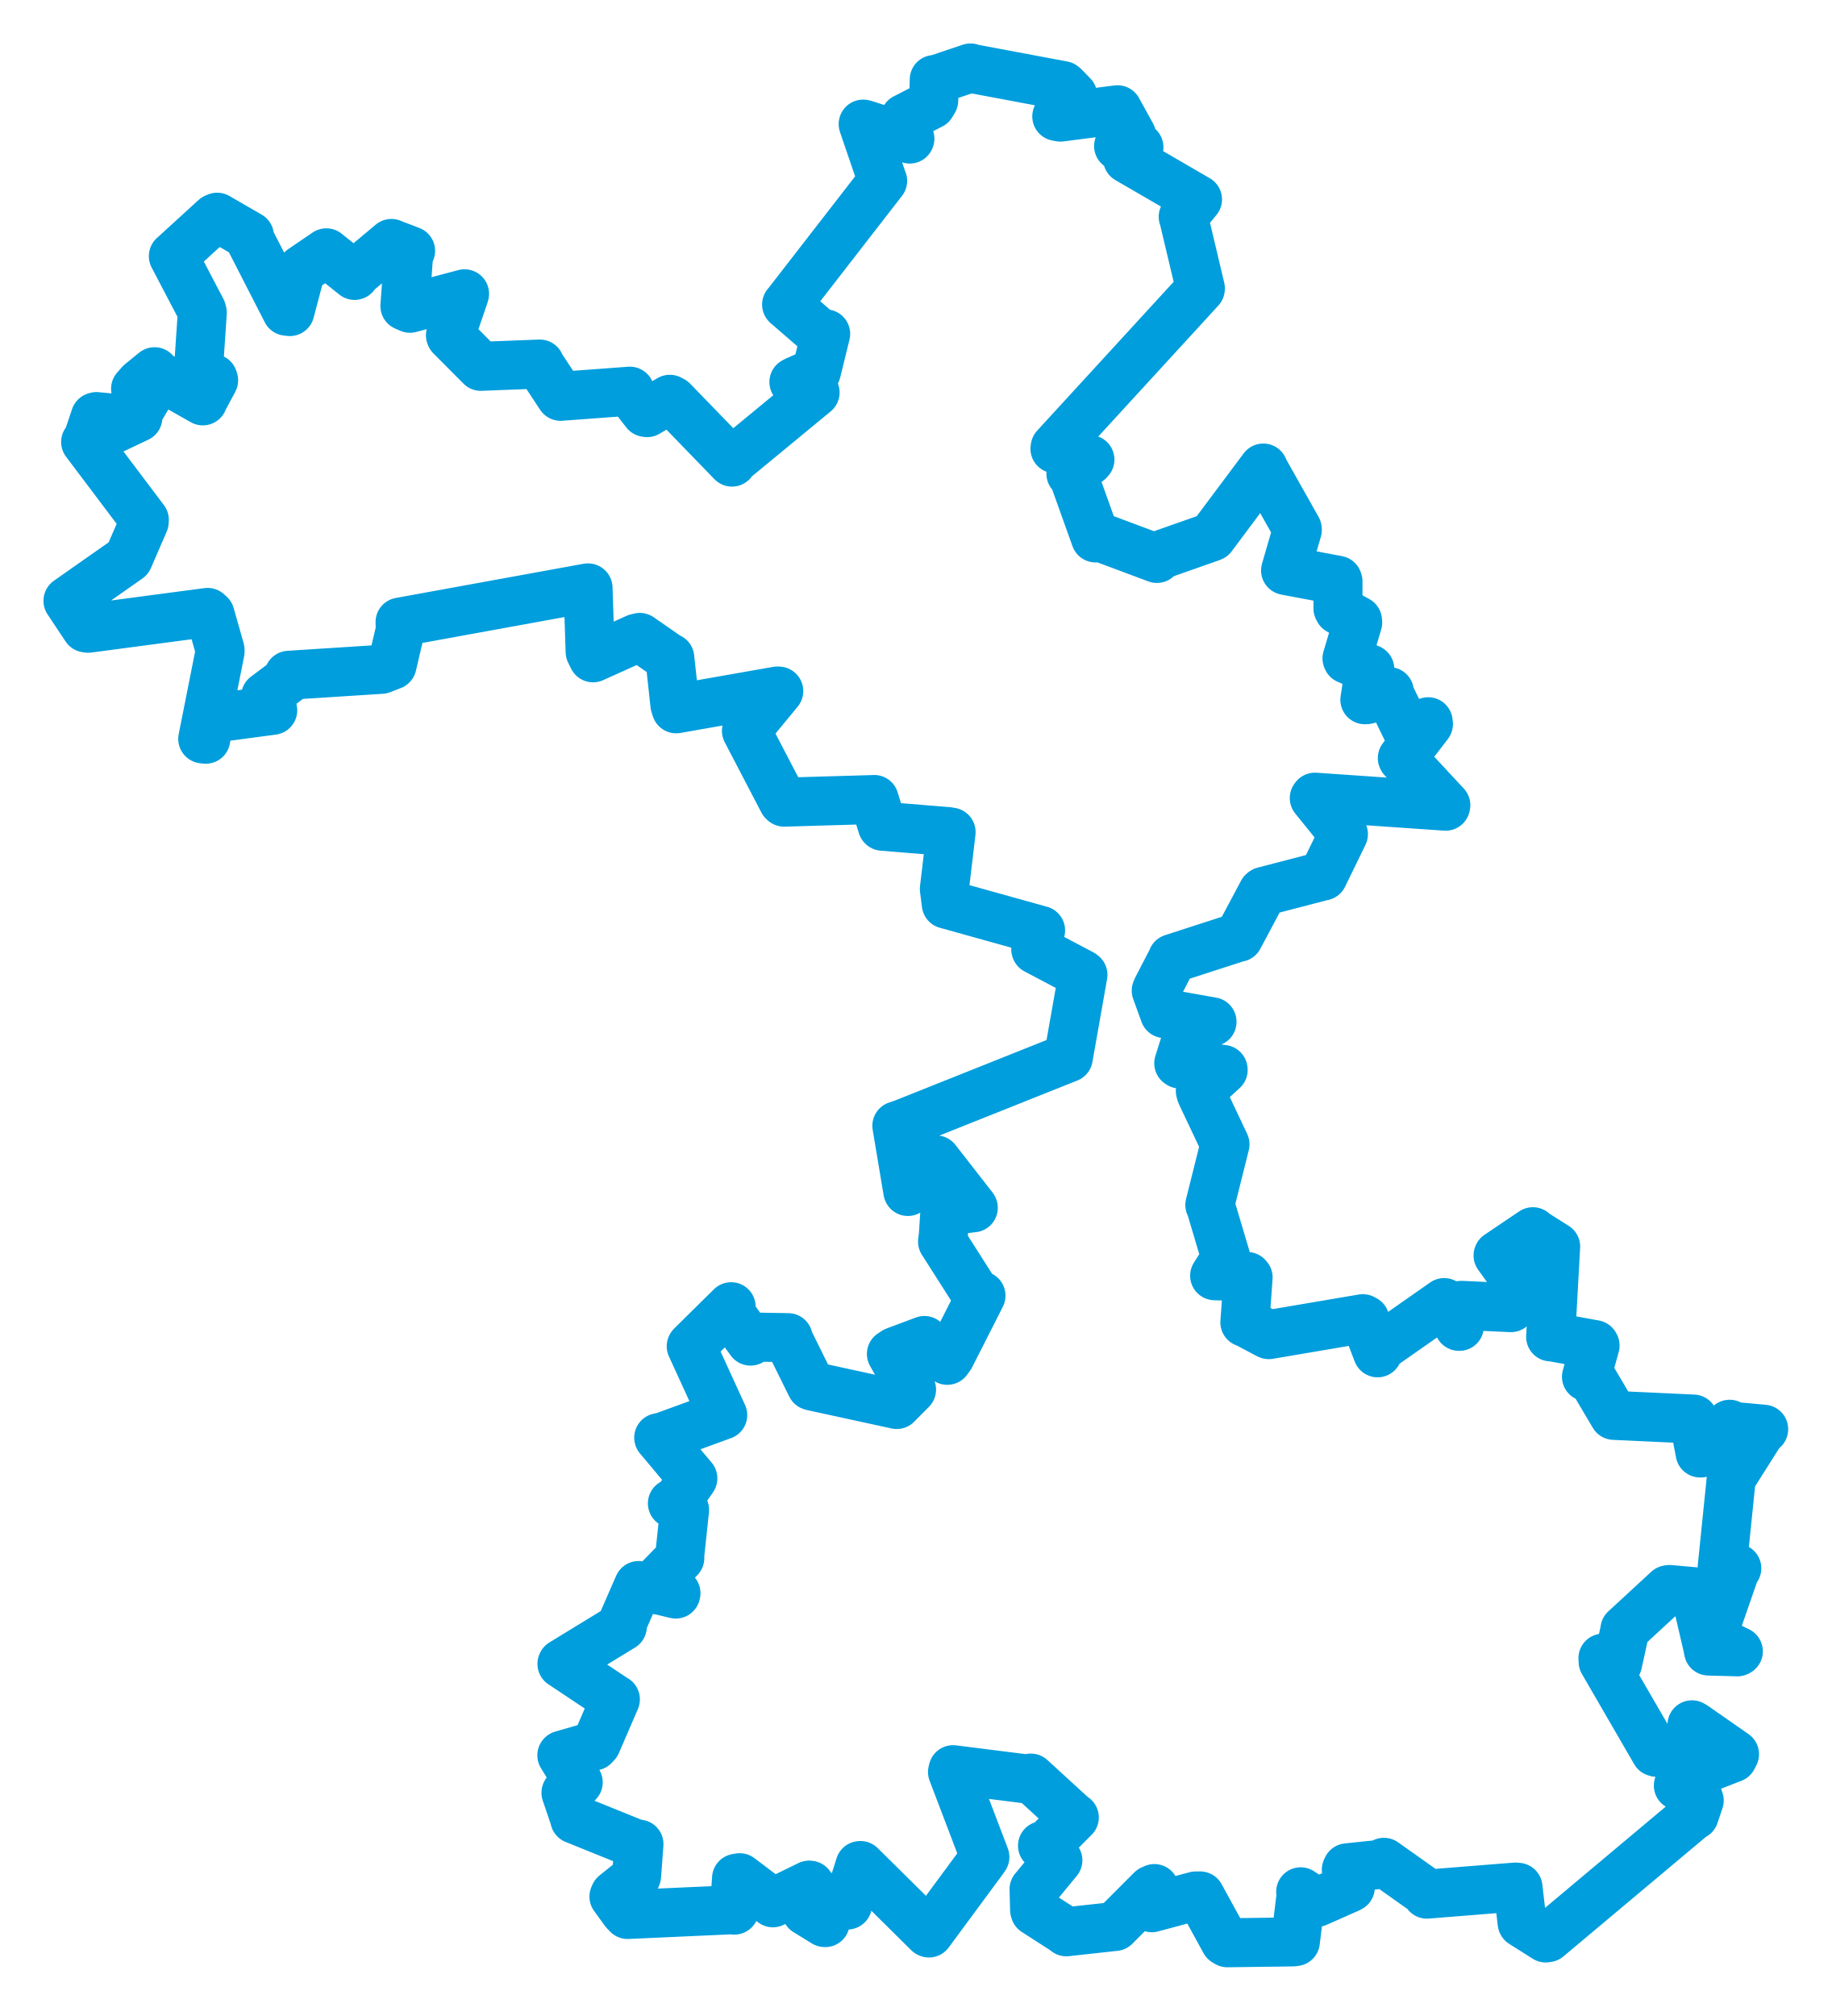
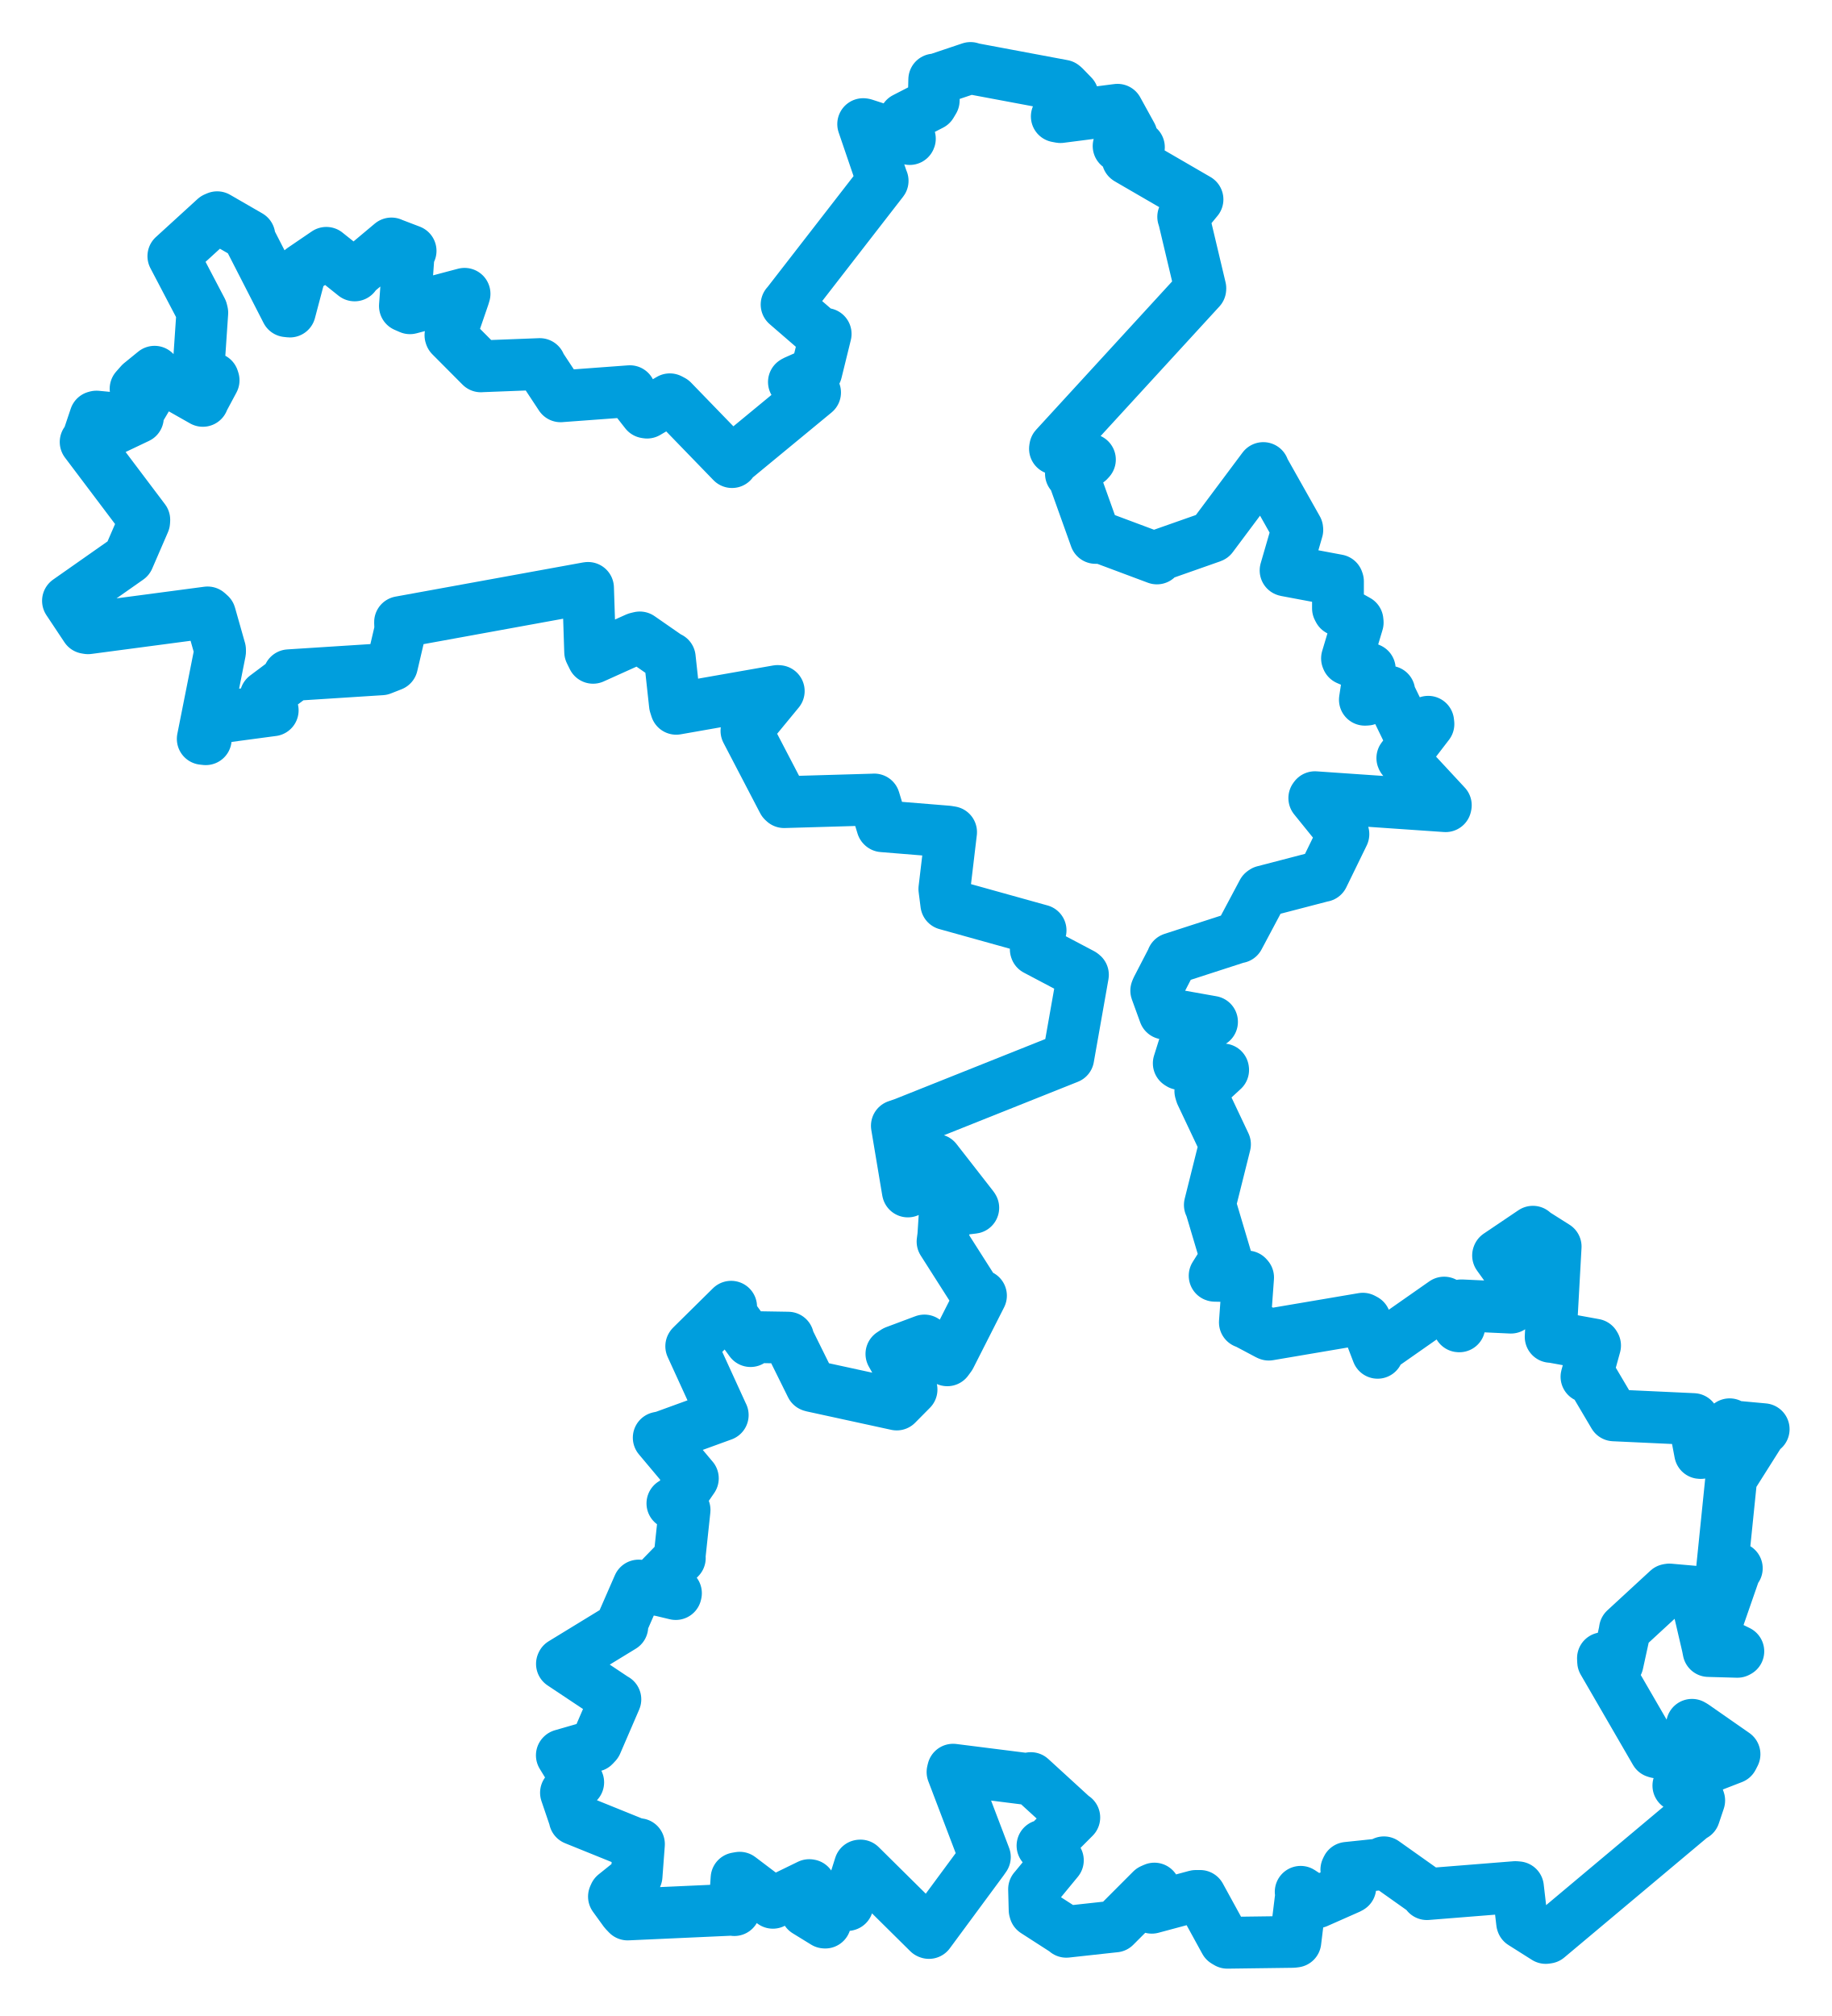
<svg xmlns="http://www.w3.org/2000/svg" viewBox="0 0 465.206 511.987" width="465.206" height="511.987">
-   <polygon points="17.261,152.584 21.839,159.467 22.358,159.555 52.725,155.53 53.356,156.097 55.886,165.02 55.89,165.513 51.491,187.649 52.26,187.732 52.944,182.728 52.861,182.583 69.229,180.392 69.266,180.393 67.542,177.398 67.454,176.834 73.513,172.289 73.37,171.49 96.889,169.983 99.574,168.926 101.674,159.952 101.605,157.99 149.256,149.312 149.352,149.304 149.883,165.544 150.628,167.06 161.677,162.08 162.5,161.88 169.953,167.051 170.113,167.048 171.414,178.982 171.741,180.01 197.494,175.482 197.79,175.507 189.826,185.176 189.58,185.609 198.892,203.469 199.153,203.715 222.001,203.051 222.036,203.037 224.088,209.773 224.149,209.835 240.651,211.18 241.563,211.327 239.847,225.765 240.339,229.613 264.136,236.243 264.292,236.281 263.063,241.079 263.101,241.194 274.787,247.362 275.047,247.567 271.356,268.443 271.328,268.624 229.522,285.31 227.783,285.905 230.556,302.472 230.584,302.588 237.538,294.744 237.741,294.57 247.073,306.539 247.196,306.733 240.575,307.531 239.991,307.538 239.586,313.784 239.387,315.318 248.057,328.925 249.152,329.048 241.326,344.472 240.594,345.469 236.007,341.49 234.783,340.433 227.369,343.209 226.398,343.845 231.518,352.891 227.754,356.693 206.252,352.01 206.046,351.941 200.145,340.026 200.165,339.711 192.028,339.577 190.624,340.588 185.471,333.52 185.695,331.856 175.608,341.814 175.558,341.893 183.537,359.337 183.564,359.374 168.464,364.868 167.302,365.118 175.937,375.408 175.975,375.444 171.978,381.242 170.775,381.805 173.795,383.351 173.871,383.472 172.589,395.464 172.661,395.681 165.265,403.289 165.155,403.456 171.683,404.605 171.629,404.832 162.943,402.75 162.201,402.665 157.806,412.721 158.059,413.09 142.778,422.431 142.72,422.56 156.074,431.454 156.296,431.569 151.469,442.753 150.871,443.396 142.734,445.742 142.694,445.783 146.774,452.45 146.857,452.644 144.376,455.301 143.744,455.283 145.976,461.852 145.974,462.006 161.325,468.216 162.285,468.34 161.677,476.436 161.506,476.857 156.149,481.158 155.929,481.658 158.65,485.417 159.406,486.205 186.332,484.987 186.509,485.096 187.068,477.008 187.866,476.865 195.93,482.966 196.298,483.237 205.524,478.741 205.704,478.767 205.381,484.96 204.775,485.379 209.446,488.252 209.595,488.266 208.854,481.686 208.619,481.296 215.173,483.818 215.249,483.796 218.409,473.783 218.545,473.77 235.811,490.853 235.937,490.902 249.57,472.434 250.142,471.613 241.919,450.024 242.061,449.431 261.744,451.913 261.806,451.563 272.691,461.52 272.853,461.564 265.706,468.73 264.773,468.726 267.953,471.872 268.681,472.444 262.788,479.599 262.63,479.775 262.769,485.055 262.866,485.394 270.439,490.272 270.825,490.6 282.943,489.272 283.178,489.253 292.471,479.945 293.193,479.625 292.205,484.384 292.533,484.494 303.703,481.495 304.805,481.49 311.133,493.038 311.721,493.388 328.361,493.167 329.003,493.085 330.535,480.62 330.348,480.446 334.423,483.117 334.441,483.133 342.719,479.473 342.955,479.325 341.944,474.813 342.161,474.358 350.729,473.457 351.491,472.954 362.031,480.426 362.406,481.04 384.896,479.242 385.538,479.301 386.583,488.285 386.62,488.398 392.587,492.168 393.067,492.098 430.205,460.944 430.305,461.016 431.57,457.248 431.281,456.397 426.271,453.471 427.019,451.504 440.05,446.448 440.536,445.502 430.219,438.314 429.735,438.033 429.666,443.426 429.808,443.727 420.84,445.045 420.443,444.927 407.162,422.002 407.119,421.11 410.409,422.417 410.848,422.448 412.605,414.416 412.693,413.81 423.617,403.736 423.955,403.67 430.372,404.233 430.488,404.322 433.687,418.052 433.933,419.299 441.266,419.503 441.506,419.374 435.205,416.29 434.702,416.045 440.783,398.543 441.117,398.285 437.488,398.025 437.404,398.013 439.665,375.842 439.793,375.273 447.322,363.359 447.945,362.963 439.161,362.154 439.295,361.708 431.979,369.006 431.794,368.997 430.182,360.516 430.084,360.386 409.933,359.452 409.898,359.449 404.1,349.638 402.933,349.638 405.122,341.707 404.987,341.482 394.154,339.512 393.836,339.512 395.1,316.729 395.111,316.59 389.803,313.235 389.325,312.807 380.517,318.751 380.479,318.845 385.65,326.031 385.7,326.178 383.887,331.967 383.743,332.094 371.219,331.509 370.964,331.525 370.653,336.843 370.54,336.837 366.834,330.825 366.788,330.806 349.965,342.581 349.886,343.562 346.668,335.176 346.138,334.894 322.247,338.949 322.057,338.869 316.323,335.825 316.171,335.829 316.998,324.425 316.785,324.179 308.553,323.999 308.494,323.981 311.073,319.88 311.349,319.406 307.495,306.454 307.273,306.012 311.091,290.747 311.126,290.602 305.058,277.772 304.857,277.07 310.659,271.727 310.64,271.594 299.655,270.22 299.38,270.039 302.068,261.492 302.074,261.35 307.832,259.508 307.831,259.493 296.418,257.465 295.778,257.411 293.662,251.588 293.853,251.107 297.782,243.521 297.773,243.434 314.486,238.02 314.602,238.042 320.717,226.552 320.957,226.375 335.831,222.503 336.02,222.475 341.196,211.861 341.202,211.833 333.803,202.683 333.972,202.453 367.158,204.743 367.213,204.498 356.224,192.657 356.164,192.525 362.798,183.885 362.736,183.296 357.356,185.273 357.241,185.209 352.853,176.178 352.862,175.65 347.132,177.684 346.65,177.71 347.737,170.549 347.899,169.907 342.205,167.43 342.111,167.202 344.832,158.106 344.783,157.598 340.047,154.948 339.815,154.504 339.823,147.644 339.725,147.359 326.632,144.901 326.511,144.864 329.498,134.575 329.474,134.327 320.865,119.048 320.856,118.864 307.82,136.311 307.723,136.359 294.553,140.992 293.836,141.827 279.843,136.595 278.249,136.614 272.664,121.004 271.992,120.31 276.484,117.091 276.821,116.719 267.939,113.966 268,113.584 304.856,73.392 304.868,73.204 300.68,55.568 300.509,55.061 304.13,50.659 304.145,50.645 286.465,40.387 286.383,40.329 288.761,38.01 289.265,37.388 284.12,37.104 284.103,37.086 287.279,34.501 287.401,34.361 283.856,27.919 283.831,27.874 269.318,29.742 268.402,29.567 272.207,24.345 272.462,24.252 270.246,21.968 269.962,21.741 246.577,17.357 246.492,17.261 237.804,20.181 237.278,20.201 237.152,25.512 236.525,26.568 229.813,30.019 229.417,30.829 231.093,35.222 231.052,35.313 219.457,31.552 219.23,31.517 224.092,45.763 224.177,45.922 199.86,77.286 199.779,77.343 208.374,84.775 209.707,84.795 207.406,94.155 207.329,94.446 201.905,96.852 201.636,97.017 206.549,98.736 207.016,99.681 186.33,116.743 185.918,117.356 170.811,101.764 170.124,101.402 164.349,104.791 163.988,104.733 159.93,99.551 159.983,99.344 142.41,100.644 142.383,100.65 137.133,92.692 137.104,92.455 122.157,93.03 122.135,93.044 114.468,85.338 114.402,85.145 117.766,75.357 117.99,74.612 104.124,78.288 102.837,77.725 103.821,64.088 104.288,63.708 99.586,61.913 99.417,61.827 90.214,69.535 90.067,69.946 82.926,64.246 82.884,64.208 76.714,68.411 76.388,68.693 73.627,79.122 72.799,79.031 63.107,60.118 63.348,59.896 55.158,55.166 54.607,55.401 44.068,65.025 44.027,65.056 51.233,78.804 51.38,79.418 50.332,94.853 50.324,95.036 54.115,96.138 54.256,96.585 51.542,101.655 51.518,101.808 39.583,95.043 39.255,94.405 35.668,97.325 34.433,98.725 37.196,99.894 37.929,99.934 34.847,105.135 35.022,106.03 26.705,109.982 26.43,110.022 28.11,106.356 28.101,106.139 24.5,105.795 24.203,105.874 22.221,111.774 21.75,112.248 36.652,132.013 36.618,132.555 32.615,141.8 32.602,141.817 17.261,152.584" stroke="#009edd" stroke-width="12.448px" fill="none" stroke-linejoin="round" vector-effect="non-scaling-stroke" />
+   <polygon points="17.261,152.584 21.839,159.467 22.358,159.555 52.725,155.53 53.356,156.097 55.886,165.02 55.89,165.513 51.491,187.649 52.26,187.732 52.944,182.728 52.861,182.583 69.229,180.392 69.266,180.393 67.542,177.398 67.454,176.834 73.513,172.289 73.37,171.49 96.889,169.983 99.574,168.926 101.674,159.952 101.605,157.99 149.256,149.312 149.352,149.304 149.883,165.544 150.628,167.06 161.677,162.08 162.5,161.88 169.953,167.051 170.113,167.048 171.414,178.982 171.741,180.01 197.494,175.482 197.79,175.507 189.826,185.176 189.58,185.609 198.892,203.469 199.153,203.715 222.001,203.051 222.036,203.037 224.088,209.773 224.149,209.835 240.651,211.18 241.563,211.327 239.847,225.765 240.339,229.613 264.136,236.243 264.292,236.281 263.063,241.079 263.101,241.194 274.787,247.362 275.047,247.567 271.356,268.443 271.328,268.624 229.522,285.31 227.783,285.905 230.556,302.472 230.584,302.588 237.538,294.744 237.741,294.57 247.073,306.539 247.196,306.733 240.575,307.531 239.991,307.538 239.586,313.784 239.387,315.318 248.057,328.925 249.152,329.048 241.326,344.472 240.594,345.469 236.007,341.49 234.783,340.433 227.369,343.209 226.398,343.845 231.518,352.891 227.754,356.693 206.252,352.01 206.046,351.941 200.145,340.026 200.165,339.711 192.028,339.577 190.624,340.588 185.471,333.52 185.695,331.856 175.608,341.814 175.558,341.893 183.537,359.337 183.564,359.374 168.464,364.868 167.302,365.118 175.937,375.408 175.975,375.444 171.978,381.242 170.775,381.805 173.795,383.351 173.871,383.472 172.589,395.464 172.661,395.681 165.265,403.289 165.155,403.456 171.683,404.605 171.629,404.832 162.943,402.75 162.201,402.665 157.806,412.721 158.059,413.09 142.778,422.431 142.72,422.56 156.074,431.454 156.296,431.569 151.469,442.753 150.871,443.396 142.734,445.742 142.694,445.783 146.774,452.45 146.857,452.644 144.376,455.301 143.744,455.283 145.976,461.852 145.974,462.006 161.325,468.216 162.285,468.34 161.677,476.436 161.506,476.857 156.149,481.158 155.929,481.658 158.65,485.417 159.406,486.205 186.332,484.987 186.509,485.096 187.068,477.008 187.866,476.865 195.93,482.966 196.298,483.237 205.524,478.741 205.704,478.767 205.381,484.96 204.775,485.379 209.446,488.252 209.595,488.266 208.854,481.686 208.619,481.296 215.173,483.818 215.249,483.796 218.409,473.783 218.545,473.77 235.811,490.853 235.937,490.902 249.57,472.434 250.142,471.613 241.919,450.024 242.061,449.431 261.744,451.913 261.806,451.563 272.691,461.52 272.853,461.564 265.706,468.73 264.773,468.726 267.953,471.872 268.681,472.444 262.788,479.599 262.63,479.775 262.769,485.055 262.866,485.394 270.439,490.272 270.825,490.6 282.943,489.272 283.178,489.253 292.471,479.945 293.193,479.625 292.205,484.384 292.533,484.494 303.703,481.495 304.805,481.49 311.133,493.038 311.721,493.388 328.361,493.167 329.003,493.085 330.535,480.62 330.348,480.446 334.423,483.117 334.441,483.133 342.719,479.473 342.955,479.325 341.944,474.813 342.161,474.358 350.729,473.457 351.491,472.954 362.031,480.426 362.406,481.04 384.896,479.242 385.538,479.301 386.583,488.285 386.62,488.398 392.587,492.168 393.067,492.098 430.205,460.944 430.305,461.016 431.57,457.248 431.281,456.397 426.271,453.471 427.019,451.504 440.05,446.448 440.536,445.502 430.219,438.314 429.735,438.033 429.666,443.426 429.808,443.727 420.84,445.045 420.443,444.927 407.162,422.002 407.119,421.11 410.409,422.417 410.848,422.448 412.605,414.416 412.693,413.81 423.617,403.736 423.955,403.67 430.372,404.233 430.488,404.322 433.687,418.052 433.933,419.299 441.266,419.503 441.506,419.374 435.205,416.29 434.702,416.045 440.783,398.543 441.117,398.285 437.488,398.025 437.404,398.013 439.665,375.842 439.793,375.273 447.322,363.359 447.945,362.963 439.161,362.154 439.295,361.708 431.979,369.006 431.794,368.997 430.182,360.516 430.084,360.386 409.933,359.452 409.898,359.449 404.1,349.638 402.933,349.638 405.122,341.707 404.987,341.482 394.154,339.512 393.836,339.512 395.1,316.729 395.111,316.59 389.803,313.235 389.325,312.807 380.517,318.751 380.479,318.845 385.65,326.031 385.7,326.178 383.887,331.967 383.743,332.094 371.219,331.509 370.964,331.525 370.653,336.843 370.54,336.837 366.834,330.825 366.788,330.806 349.965,342.581 349.886,343.562 346.668,335.176 346.138,334.894 322.247,338.949 322.057,338.869 316.323,335.825 316.171,335.829 316.998,324.425 316.785,324.179 308.553,323.999 308.494,323.981 311.073,319.88 311.349,319.406 307.495,306.454 307.273,306.012 311.091,290.747 311.126,290.602 305.058,277.772 304.857,277.07 310.659,271.727 310.64,271.594 299.655,270.22 299.38,270.039 302.068,261.492 302.074,261.35 307.832,259.508 307.831,259.493 296.418,257.465 295.778,257.411 293.662,251.588 293.853,251.107 297.782,243.521 297.773,243.434 314.486,238.02 314.602,238.042 320.717,226.552 320.957,226.375 335.831,222.503 336.02,222.475 341.196,211.861 341.202,211.833 333.803,202.683 333.972,202.453 367.158,204.743 367.213,204.498 356.224,192.657 356.164,192.525 362.798,183.885 362.736,183.296 357.356,185.273 357.241,185.209 352.853,176.178 352.862,175.65 347.132,177.684 346.65,177.71 347.737,170.549 347.899,169.907 342.205,167.43 342.111,167.202 344.832,158.106 344.783,157.598 340.047,154.948 339.815,154.504 339.823,147.644 339.725,147.359 326.632,144.901 326.511,144.864 329.498,134.575 329.474,134.327 320.865,119.048 320.856,118.864 307.82,136.311 307.723,136.359 294.553,140.992 293.836,141.827 279.843,136.595 278.249,136.614 272.664,121.004 271.992,120.31 276.484,117.091 276.821,116.719 267.939,113.966 268,113.584 304.856,73.392 304.868,73.204 300.68,55.568 300.509,55.061 304.13,50.659 304.145,50.645 286.465,40.387 286.383,40.329 288.761,38.01 289.265,37.388 284.12,37.104 284.103,37.086 287.279,34.501 287.401,34.361 283.856,27.919 283.831,27.874 269.318,29.742 268.402,29.567 272.207,24.345 272.462,24.252 270.246,21.968 269.962,21.741 246.577,17.357 246.492,17.261 237.804,20.181 237.278,20.201 237.152,25.512 236.525,26.568 229.813,30.019 229.417,30.829 231.093,35.222 231.052,35.313 219.457,31.552 219.23,31.517 224.092,45.763 224.177,45.922 199.86,77.286 199.779,77.343 208.374,84.775 209.707,84.795 207.406,94.155 207.329,94.446 201.905,96.852 201.636,97.017 206.549,98.736 207.016,99.681 186.33,116.743 185.918,117.356 170.811,101.764 170.124,101.402 164.349,104.791 163.988,104.733 159.93,99.551 159.983,99.344 142.41,100.644 142.383,100.65 137.133,92.692 137.104,92.455 122.157,93.03 122.135,93.044 114.468,85.338 114.402,85.145 117.766,75.357 117.99,74.612 104.124,78.288 102.837,77.725 103.821,64.088 104.288,63.708 99.586,61.913 99.417,61.827 90.214,69.535 90.067,69.946 82.926,64.246 82.884,64.208 76.714,68.411 76.388,68.693 73.627,79.122 72.799,79.031 63.107,60.118 63.348,59.896 55.158,55.166 54.607,55.401 44.068,65.025 44.027,65.056 51.233,78.804 51.38,79.418 50.332,94.853 50.324,95.036 54.115,96.138 54.256,96.585 51.542,101.655 51.518,101.808 39.583,95.043 39.255,94.405 35.668,97.325 34.433,98.725 37.196,99.894 37.929,99.934 34.847,105.135 35.022,106.03 26.705,109.982 26.43,110.022 28.11,106.356 28.101,106.139 24.5,105.795 24.203,105.874 22.221,111.774 21.75,112.248 36.652,132.013 36.618,132.555 32.615,141.8 32.602,141.817 17.261,152.584" stroke="#009edd" stroke-width="13.153px" fill="none" stroke-linejoin="round" vector-effect="non-scaling-stroke" />
</svg>
